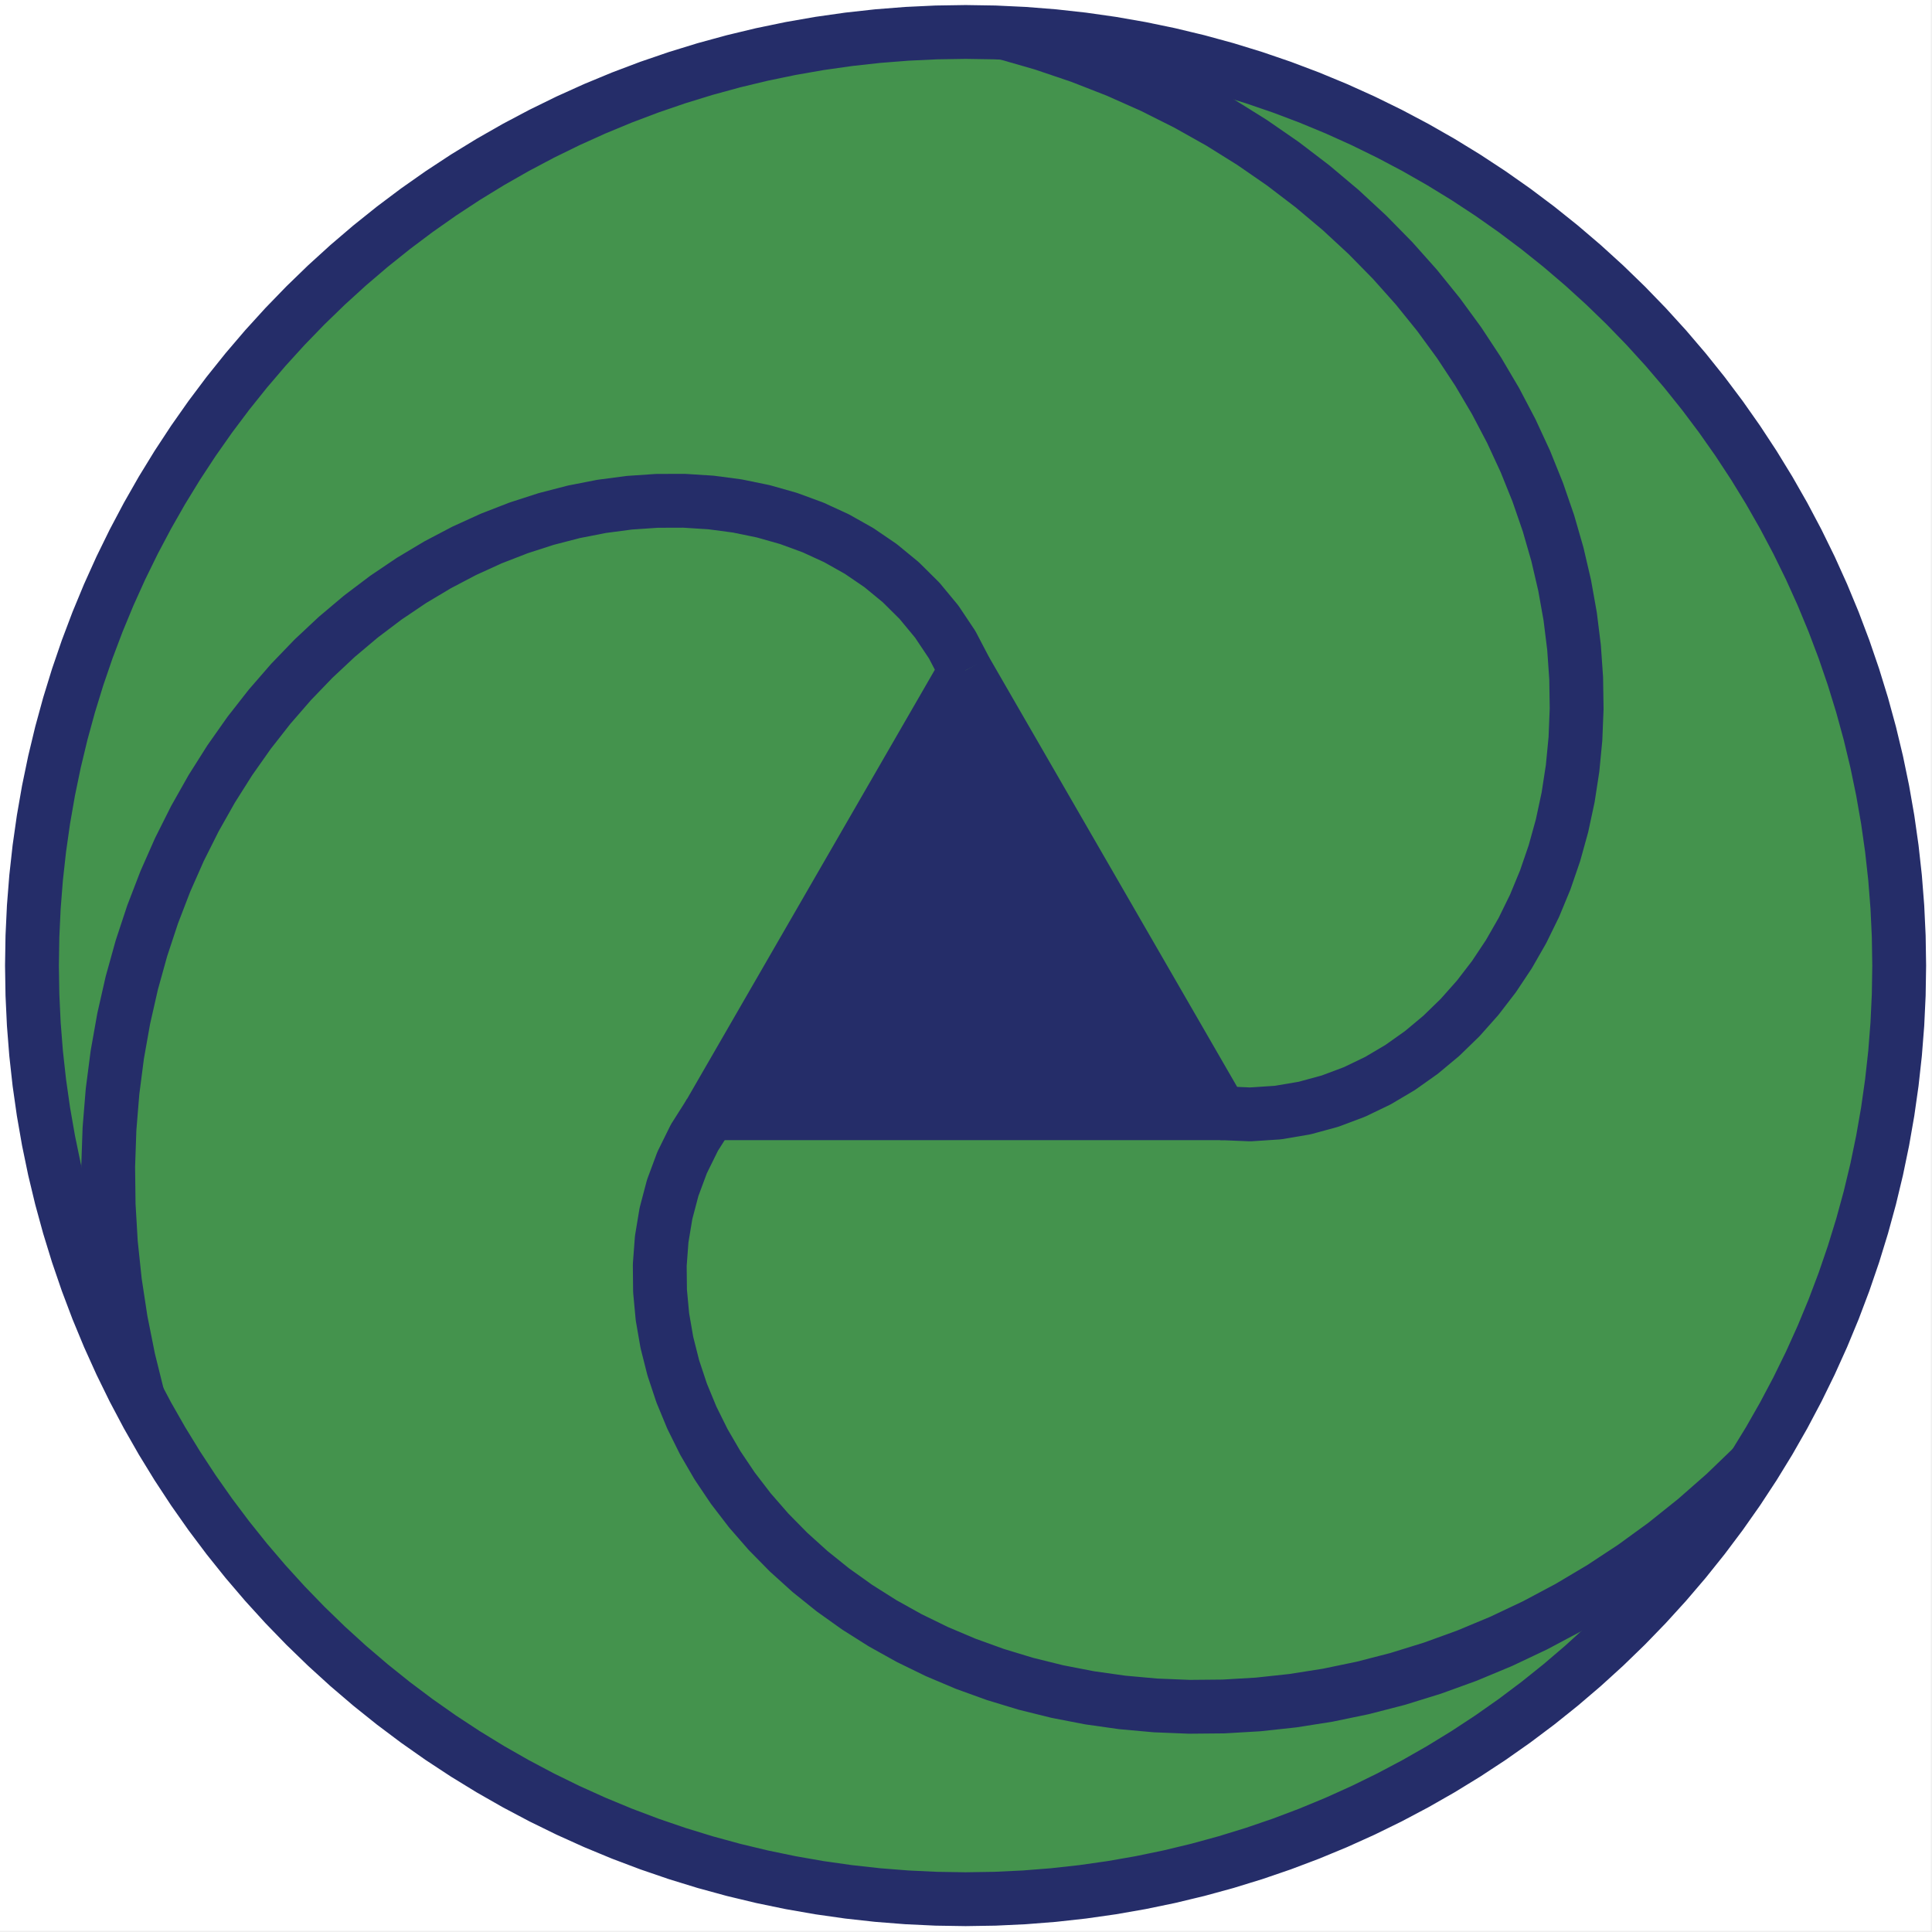
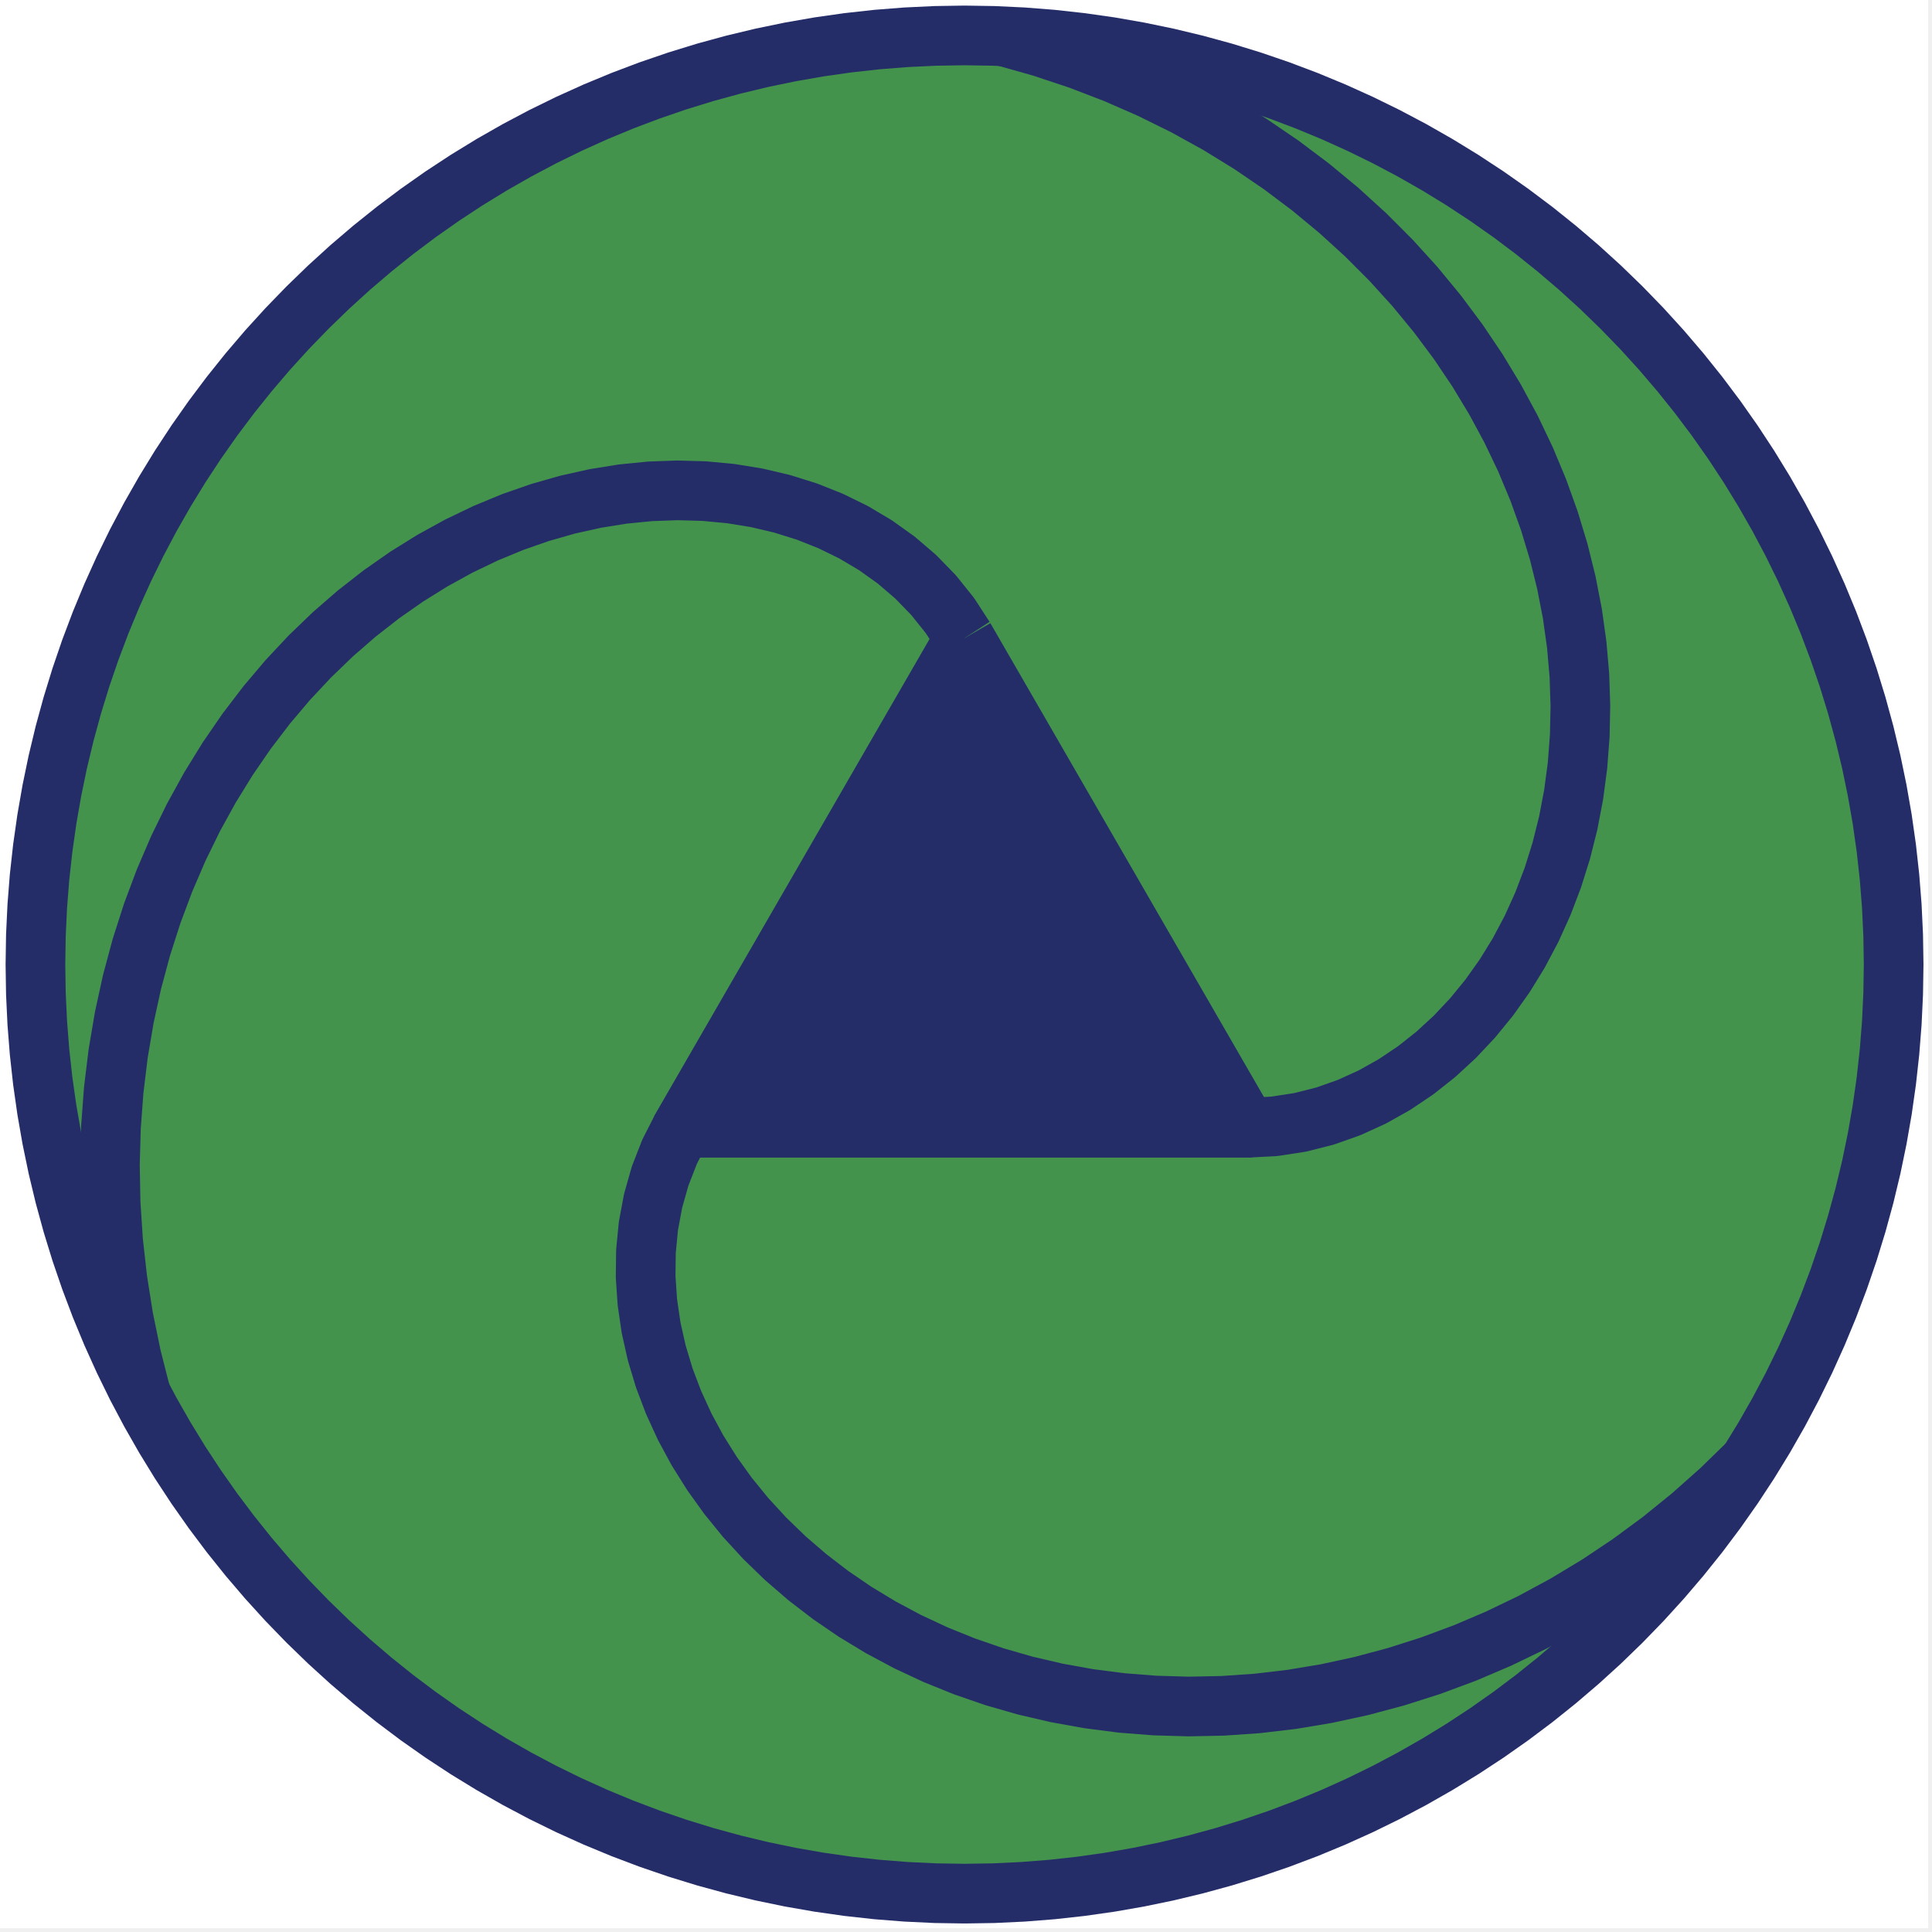
- <svg xmlns="http://www.w3.org/2000/svg" width="202.494mm" height="202.494mm" viewBox="0 0 574 574" version="1.2" baseProfile="tiny">
+ <svg xmlns="http://www.w3.org/2000/svg" width="182.739mm" height="182.739mm" viewBox="0 0 518 518" version="1.2" baseProfile="tiny">
  <defs>
</defs>
  <g fill="none" stroke="black" stroke-width="1" fill-rule="evenodd" stroke-linecap="square" stroke-linejoin="bevel">
-     <g fill="#ffffff" fill-opacity="1" stroke="none" transform="matrix(0.749672,0,0,0.749672,-101.83,-75.5912)" font-family="MS Shell Dlg 2" font-size="8.25" font-weight="400" font-style="normal">
-       <path vector-effect="none" fill-rule="evenodd" d="M134,99 L901,99 L901,866 L134,866 L134,99" />
+     <g fill="#ffffff" fill-opacity="1" stroke="none" transform="matrix(0.75,0,0,0.75,-129.518,-103.268)" font-family="MS Shell Dlg 2" font-size="8.25" font-weight="400" font-style="normal">
+       <path vector-effect="none" fill-rule="evenodd" d="M171,136 L862,136 L862,827 L171,827 L171,136" />
    </g>
-     <g fill="none" stroke="#212121" stroke-opacity="1" stroke-width="0.667" stroke-linecap="butt" stroke-linejoin="round" transform="matrix(0.749672,0,0,0.749672,-101.83,-75.5912)" font-family="MS Shell Dlg 2" font-size="8.25" font-weight="400" font-style="normal">
-       <path vector-effect="none" fill-rule="evenodd" d="M512.746,853.455 L524.254,853.455 L535.757,853.097 L547.243,852.382 L558.701,851.31 L570.121,849.881 L581.49,848.099 L592.799,845.963 L604.035,843.477 L615.189,840.643 L626.249,837.463 L637.206,833.941 L648.047,830.08 L658.763,825.883 L669.343,821.356 L679.777,816.501 L690.055,811.324 L700.168,805.83 L710.104,800.025 L719.856,793.913 L729.412,787.5 L738.764,780.794 L747.904,773.8 L756.821,766.525 L765.508,758.976 L773.955,751.161 L782.156,743.087 L790.102,734.762 L797.784,726.194 L805.197,717.39 L812.332,708.361 L819.183,699.114 L825.744,689.659 L832.006,680.004 L837.966,670.159 L843.617,660.133 L848.953,649.937 L853.969,639.579 L858.661,629.07 L863.023,618.421 L867.053,607.641 L870.745,596.741 L874.096,585.732 L877.104,574.623 L879.764,563.427 L882.075,552.153 L884.034,540.812 L885.64,529.417 L886.89,517.976 L887.784,506.503 L888.321,495.007 L888.5,483.5 L888.321,471.993 L887.784,460.497 L886.89,449.024 L885.64,437.583 L884.034,426.188 L882.075,414.847 L879.764,403.573 L877.104,392.377 L874.096,381.268 L870.745,370.259 L867.053,359.359 L863.023,348.579 L858.661,337.93 L853.969,327.421 L848.953,317.064 L843.617,306.867 L837.966,296.841 L832.006,286.996 L825.744,277.341 L819.183,267.886 L812.332,258.639 L805.197,249.61 L797.784,240.806 L790.102,232.238 L782.156,223.913 L773.955,215.839 L765.508,208.024 L756.821,200.475 L747.904,193.2 L738.764,186.206 L729.412,179.5 L719.856,173.087 L710.104,166.975 L700.168,161.17 L690.055,155.676 L679.777,150.499 L669.343,145.644 L658.763,141.117 L648.047,136.92 L637.206,133.059 L626.249,129.537 L615.189,126.357 L604.035,123.523 L592.799,121.037 L581.49,118.901 L570.121,117.119 L558.701,115.69 L547.243,114.618 L535.757,113.903 L524.254,113.545 L512.746,113.545 L501.243,113.903 L489.757,114.618 L478.299,115.69 L466.879,117.119 L455.51,118.901 L444.201,121.037 L432.965,123.523 L421.811,126.357 L410.751,129.537 L399.794,133.059 L388.953,136.92 L378.237,141.117 L367.657,145.644 L357.223,150.499 L346.944,155.676 L336.832,161.17 L326.896,166.975 L317.144,173.087 L307.588,179.5 L298.236,186.206 L289.096,193.2 L280.179,200.475 L271.492,208.024 L263.045,215.839 L254.844,223.913 L246.898,232.238 L239.216,240.806 L231.803,249.61 L224.668,258.639 L217.817,267.886 L211.256,277.341 L204.994,286.996 L199.034,296.841 L193.383,306.867 L188.047,317.064 L183.031,327.421 L178.339,337.93 L173.977,348.579 L169.947,359.359 L166.255,370.259 L162.904,381.268 L159.896,392.377 L157.236,403.573 L154.925,414.847 L152.966,426.188 L151.36,437.583 L150.11,449.024 L149.216,460.497 L148.679,471.993 L148.5,483.5 L148.679,495.007 L149.216,506.503 L150.11,517.976 L151.36,529.417 L152.966,540.812 L154.925,552.153 L157.236,563.427 L159.896,574.623 L162.904,585.732 L166.255,596.741 L169.947,607.641 L173.977,618.421 L178.339,629.07 L183.031,639.579 L188.047,649.937 L193.383,660.133 L199.034,670.159 L204.994,680.004 L211.256,689.659 L217.817,699.114 L224.668,708.361 L231.803,717.39 L239.216,726.194 L246.898,734.762 L254.844,743.087 L263.045,751.161 L271.492,758.976 L280.179,766.525 L289.096,773.8 L298.236,780.794 L307.588,787.5 L317.144,793.913 L326.896,800.025 L336.832,805.83 L346.944,811.324 L357.223,816.501 L367.657,821.356 L378.237,825.883 L388.953,830.08 L399.794,833.941 L410.751,837.463 L421.811,840.643 L432.965,843.477 L444.201,845.963 L455.51,848.099 L466.879,849.881 L478.299,851.31 L489.757,852.382 L501.243,853.097 L512.746,853.455" />
+     <g fill="#44934d" fill-opacity="1" stroke="none" transform="matrix(7.5e-05,0,0,7.5e-05,-129.518,-103.268)" font-family="MS Shell Dlg 2" font-size="8.25" font-weight="400" font-style="normal">
+       <path vector-effect="none" fill-rule="evenodd" d="M5.02009e+06,8.14281e+06 L5.12335e+06,8.14603e+06 L5.22665e+06,8.14603e+06 L5.32991e+06,8.14281e+06 L5.43302e+06,8.13639e+06 L5.53588e+06,8.12677e+06 L5.63839e+06,8.11394e+06 L5.74045e+06,8.09794e+06 L5.84197e+06,8.07877e+06 L5.94284e+06,8.05646e+06 L6.04296e+06,8.03101e+06 L6.14225e+06,8.00247e+06 L6.2406e+06,7.97085e+06 L6.33792e+06,7.93619e+06 L6.43412e+06,7.89852e+06 L6.52909e+06,7.85787e+06 L6.62276e+06,7.81429e+06 L6.71503e+06,7.76782e+06 L6.8058e+06,7.71851e+06 L6.895e+06,7.66639e+06 L6.98254e+06,7.61152e+06 L7.06832e+06,7.55396e+06 L7.15228e+06,7.49376e+06 L7.23432e+06,7.43097e+06 L7.31437e+06,7.36567e+06 L7.39235e+06,7.29791e+06 L7.46818e+06,7.22775e+06 L7.5418e+06,7.15527e+06 L7.61312e+06,7.08054e+06 L7.68209e+06,7.00362e+06 L7.74863e+06,6.9246e+06 L7.81269e+06,6.84354e+06 L7.87419e+06,6.76053e+06 L7.93307e+06,6.67565e+06 L7.9893e+06,6.58898e+06 L8.04279e+06,6.5006e+06 L8.09352e+06,6.41061e+06 L8.14142e+06,6.31907e+06 L8.18645e+06,6.2261e+06 L8.22857e+06,6.13176e+06 L8.26773e+06,6.03616e+06 L8.3039e+06,5.93939e+06 L8.33704e+06,5.84155e+06 L8.36713e+06,5.74272e+06 L8.39413e+06,5.643e+06 L8.41801e+06,5.54249e+06 L8.43875e+06,5.44128e+06 L8.45634e+06,5.33948e+06 L8.47075e+06,5.23719e+06 L8.48198e+06,5.13449e+06 L8.49e+06,5.03149e+06 L8.49482e+06,4.9283e+06 L8.49643e+06,4.825e+06 L8.49482e+06,4.7217e+06 L8.49e+06,4.61851e+06 L8.48198e+06,4.51551e+06 L8.47075e+06,4.41282e+06 L8.45634e+06,4.31052e+06 L8.43875e+06,4.20872e+06 L8.41801e+06,4.10751e+06 L8.39413e+06,4.007e+06 L8.36713e+06,3.90728e+06 L8.33704e+06,3.80845e+06 L8.3039e+06,3.71061e+06 L8.26773e+06,3.61384e+06 L8.22857e+06,3.51824e+06 L8.18645e+06,3.42391e+06 L8.14142e+06,3.33093e+06 L8.09352e+06,3.23939e+06 L8.04279e+06,3.1494e+06 L7.9893e+06,3.06102e+06 L7.93307e+06,2.97435e+06 L7.87419e+06,2.88947e+06 L7.81269e+06,2.80646e+06 L7.74863e+06,2.7254e+06 L7.68209e+06,2.64638e+06 L7.61312e+06,2.56946e+06 L7.5418e+06,2.49473e+06 L7.46818e+06,2.42225e+06 L7.39235e+06,2.35209e+06 L7.31437e+06,2.28433e+06 L7.23432e+06,2.21903e+06 L7.15228e+06,2.15624e+06 L7.06832e+06,2.09604e+06 L6.98254e+06,2.03848e+06 L6.895e+06,1.98361e+06 L6.8058e+06,1.93149e+06 L6.71503e+06,1.88218e+06 L6.62276e+06,1.83571e+06 L6.52909e+06,1.79213e+06 L6.43412e+06,1.75148e+06 L6.33792e+06,1.71381e+06 L6.2406e+06,1.67915e+06 L6.14225e+06,1.64753e+06 L6.04296e+06,1.61899e+06 L5.94284e+06,1.59354e+06 L5.84197e+06,1.57123e+06 L5.74045e+06,1.55206e+06 L5.63839e+06,1.53606e+06 L5.53588e+06,1.52323e+06 L5.43302e+06,1.51361e+06 L5.32991e+06,1.50719e+06 L5.22665e+06,1.50397e+06 L5.12335e+06,1.50397e+06 L5.02009e+06,1.50719e+06 L4.91698e+06,1.51361e+06 L4.81412e+06,1.52323e+06 L4.71161e+06,1.53606e+06 L4.60955e+06,1.55206e+06 L4.50803e+06,1.57123e+06 L4.40716e+06,1.59354e+06 L4.30704e+06,1.61899e+06 L4.20775e+06,1.64753e+06 L4.1094e+06,1.67915e+06 L4.01208e+06,1.71381e+06 L3.91589e+06,1.75148e+06 L3.82091e+06,1.79213e+06 L3.72724e+06,1.83571e+06 L3.63497e+06,1.88218e+06 L3.5442e+06,1.93149e+06 L3.455e+06,1.98361e+06 L3.36746e+06,2.03848e+06 L3.28168e+06,2.09604e+06 L3.19772e+06,2.15624e+06 L3.11568e+06,2.21903e+06 L3.03563e+06,2.28433e+06 L2.95765e+06,2.35209e+06 L2.88182e+06,2.42225e+06 L2.8082e+06,2.49473e+06 L2.73688e+06,2.56946e+06 L2.66791e+06,2.64638e+06 L2.60137e+06,2.7254e+06 L2.53732e+06,2.80646e+06 L2.47581e+06,2.88947e+06 L2.41693e+06,2.97435e+06 L2.3607e+06,3.06102e+06 L2.30721e+06,3.1494e+06 L2.25648e+06,3.23939e+06 L2.20858e+06,3.33093e+06 L2.16355e+06,3.42391e+06 L2.12143e+06,3.51824e+06 L2.08227e+06,3.61384e+06 L2.0461e+06,3.71061e+06 L2.01296e+06,3.80845e+06 L1.98287e+06,3.90728e+06 L1.95587e+06,4.007e+06 L1.93199e+06,4.10751e+06 L1.91125e+06,4.20872e+06 L1.89366e+06,4.31052e+06 L1.87925e+06,4.41282e+06 L1.86802e+06,4.51551e+06 L1.86e+06,4.61851e+06 L1.85518e+06,4.7217e+06 L1.85357e+06,4.825e+06 L1.85518e+06,4.9283e+06 L1.86e+06,5.03149e+06 L1.86802e+06,5.13449e+06 L1.87925e+06,5.23719e+06 L1.89366e+06,5.33948e+06 L1.91125e+06,5.44128e+06 L1.93199e+06,5.54249e+06 L1.95587e+06,5.643e+06 L1.98287e+06,5.74272e+06 L2.01296e+06,5.84155e+06 L2.0461e+06,5.93939e+06 L2.08227e+06,6.03616e+06 L2.12143e+06,6.13176e+06 L2.16355e+06,6.2261e+06 L2.20858e+06,6.31907e+06 L2.25648e+06,6.41061e+06 L2.30721e+06,6.5006e+06 L2.3607e+06,6.58898e+06 L2.41693e+06,6.67565e+06 L2.47581e+06,6.76053e+06 L2.53732e+06,6.84354e+06 L2.60137e+06,6.9246e+06 L2.66791e+06,7.00362e+06 L2.73688e+06,7.08054e+06 L2.8082e+06,7.15527e+06 L2.88182e+06,7.22775e+06 L2.95765e+06,7.29791e+06 L3.03563e+06,7.36567e+06 L3.11568e+06,7.43097e+06 L3.19772e+06,7.49376e+06 L3.28168e+06,7.55396e+06 L3.36746e+06,7.61152e+06 L3.455e+06,7.66639e+06 L3.5442e+06,7.71851e+06 L3.63497e+06,7.76782e+06 L3.72724e+06,7.81429e+06 L3.82091e+06,7.85787e+06 L3.91589e+06,7.89852e+06 L4.01208e+06,7.93619e+06 L4.1094e+06,7.97085e+06 L4.20775e+06,8.00247e+06 L4.30704e+06,8.03101e+06 L4.40716e+06,8.05646e+06 L4.50803e+06,8.07877e+06 L4.60955e+06,8.09794e+06 L4.71161e+06,8.11394e+06 L4.81412e+06,8.12677e+06 L4.91698e+06,8.13639e+06 L5.02009e+06,8.14281e+06" />
    </g>
-     <g fill="#44934d" fill-opacity="1" stroke="none" transform="matrix(7.49672e-05,0,0,7.49672e-05,-101.83,-75.5912)" font-family="MS Shell Dlg 2" font-size="8.25" font-weight="400" font-style="normal">
-       <path vector-effect="none" fill-rule="evenodd" d="M5.01243e+06,8.53097e+06 L5.12746e+06,8.53455e+06 L5.24254e+06,8.53455e+06 L5.35757e+06,8.53097e+06 L5.47243e+06,8.52382e+06 L5.58701e+06,8.5131e+06 L5.70121e+06,8.49881e+06 L5.8149e+06,8.48099e+06 L5.92799e+06,8.45963e+06 L6.04035e+06,8.43477e+06 L6.15189e+06,8.40643e+06 L6.26249e+06,8.37463e+06 L6.37206e+06,8.33941e+06 L6.48047e+06,8.3008e+06 L6.58763e+06,8.25883e+06 L6.69343e+06,8.21356e+06 L6.79777e+06,8.16501e+06 L6.90056e+06,8.11324e+06 L7.00168e+06,8.0583e+06 L7.10104e+06,8.00025e+06 L7.19856e+06,7.93913e+06 L7.29412e+06,7.875e+06 L7.38764e+06,7.80794e+06 L7.47904e+06,7.738e+06 L7.56821e+06,7.66525e+06 L7.65508e+06,7.58976e+06 L7.73955e+06,7.51161e+06 L7.82156e+06,7.43087e+06 L7.90102e+06,7.34762e+06 L7.97785e+06,7.26194e+06 L8.05197e+06,7.1739e+06 L8.12332e+06,7.08361e+06 L8.19183e+06,6.99114e+06 L8.25744e+06,6.89659e+06 L8.32006e+06,6.80004e+06 L8.37966e+06,6.70159e+06 L8.43617e+06,6.60133e+06 L8.48953e+06,6.49937e+06 L8.53969e+06,6.39579e+06 L8.58661e+06,6.2907e+06 L8.63023e+06,6.18421e+06 L8.67053e+06,6.07641e+06 L8.70745e+06,5.96741e+06 L8.74096e+06,5.85732e+06 L8.77104e+06,5.74623e+06 L8.79764e+06,5.63427e+06 L8.82075e+06,5.52153e+06 L8.84034e+06,5.40812e+06 L8.8564e+06,5.29417e+06 L8.8689e+06,5.17976e+06 L8.87784e+06,5.06503e+06 L8.88321e+06,4.95007e+06 L8.885e+06,4.835e+06 L8.88321e+06,4.71993e+06 L8.87784e+06,4.60497e+06 L8.8689e+06,4.49024e+06 L8.8564e+06,4.37583e+06 L8.84034e+06,4.26188e+06 L8.82075e+06,4.14847e+06 L8.79764e+06,4.03573e+06 L8.77104e+06,3.92377e+06 L8.74096e+06,3.81268e+06 L8.70745e+06,3.70259e+06 L8.67053e+06,3.59359e+06 L8.63023e+06,3.48579e+06 L8.58661e+06,3.3793e+06 L8.53969e+06,3.27421e+06 L8.48953e+06,3.17064e+06 L8.43617e+06,3.06867e+06 L8.37966e+06,2.96841e+06 L8.32006e+06,2.86996e+06 L8.25744e+06,2.77341e+06 L8.19183e+06,2.67886e+06 L8.12332e+06,2.58639e+06 L8.05197e+06,2.4961e+06 L7.97785e+06,2.40806e+06 L7.90102e+06,2.32238e+06 L7.82156e+06,2.23913e+06 L7.73955e+06,2.15839e+06 L7.65508e+06,2.08024e+06 L7.56821e+06,2.00475e+06 L7.47904e+06,1.932e+06 L7.38764e+06,1.86206e+06 L7.29412e+06,1.795e+06 L7.19856e+06,1.73087e+06 L7.10104e+06,1.66975e+06 L7.00168e+06,1.6117e+06 L6.90056e+06,1.55676e+06 L6.79777e+06,1.50499e+06 L6.69343e+06,1.45644e+06 L6.58763e+06,1.41117e+06 L6.48047e+06,1.3692e+06 L6.37206e+06,1.33059e+06 L6.26249e+06,1.29537e+06 L6.15189e+06,1.26357e+06 L6.04035e+06,1.23523e+06 L5.92799e+06,1.21037e+06 L5.8149e+06,1.18901e+06 L5.70121e+06,1.17119e+06 L5.58701e+06,1.1569e+06 L5.47243e+06,1.14618e+06 L5.35757e+06,1.13903e+06 L5.24254e+06,1.13545e+06 L5.12746e+06,1.13545e+06 L5.01243e+06,1.13903e+06 L4.89757e+06,1.14618e+06 L4.78299e+06,1.1569e+06 L4.66879e+06,1.17119e+06 L4.5551e+06,1.18901e+06 L4.44201e+06,1.21037e+06 L4.32965e+06,1.23523e+06 L4.21811e+06,1.26357e+06 L4.10751e+06,1.29537e+06 L3.99794e+06,1.33059e+06 L3.88953e+06,1.3692e+06 L3.78237e+06,1.41117e+06 L3.67657e+06,1.45644e+06 L3.57223e+06,1.50499e+06 L3.46945e+06,1.55676e+06 L3.36832e+06,1.6117e+06 L3.26896e+06,1.66975e+06 L3.17144e+06,1.73087e+06 L3.07588e+06,1.795e+06 L2.98236e+06,1.86206e+06 L2.89096e+06,1.932e+06 L2.80179e+06,2.00475e+06 L2.71492e+06,2.08024e+06 L2.63045e+06,2.15839e+06 L2.54844e+06,2.23913e+06 L2.46898e+06,2.32238e+06 L2.39216e+06,2.40806e+06 L2.31803e+06,2.4961e+06 L2.24668e+06,2.58639e+06 L2.17817e+06,2.67886e+06 L2.11256e+06,2.77341e+06 L2.04994e+06,2.86996e+06 L1.99034e+06,2.96841e+06 L1.93383e+06,3.06867e+06 L1.88047e+06,3.17064e+06 L1.83031e+06,3.27421e+06 L1.78339e+06,3.3793e+06 L1.73977e+06,3.48579e+06 L1.69947e+06,3.59359e+06 L1.66255e+06,3.70259e+06 L1.62904e+06,3.81268e+06 L1.59896e+06,3.92377e+06 L1.57236e+06,4.03573e+06 L1.54925e+06,4.14847e+06 L1.52966e+06,4.26188e+06 L1.5136e+06,4.37583e+06 L1.5011e+06,4.49024e+06 L1.49216e+06,4.60497e+06 L1.48679e+06,4.71993e+06 L1.485e+06,4.835e+06 L1.48679e+06,4.95007e+06 L1.49216e+06,5.06503e+06 L1.5011e+06,5.17976e+06 L1.5136e+06,5.29417e+06 L1.52966e+06,5.40812e+06 L1.54925e+06,5.52153e+06 L1.57236e+06,5.63427e+06 L1.59896e+06,5.74623e+06 L1.62904e+06,5.85732e+06 L1.66255e+06,5.96741e+06 L1.69947e+06,6.07641e+06 L1.73977e+06,6.18421e+06 L1.78339e+06,6.2907e+06 L1.83031e+06,6.39579e+06 L1.88047e+06,6.49937e+06 L1.93383e+06,6.60133e+06 L1.99034e+06,6.70159e+06 L2.04994e+06,6.80004e+06 L2.11256e+06,6.89659e+06 L2.17817e+06,6.99114e+06 L2.24668e+06,7.08361e+06 L2.31803e+06,7.1739e+06 L2.39216e+06,7.26194e+06 L2.46898e+06,7.34762e+06 L2.54844e+06,7.43087e+06 L2.63045e+06,7.51161e+06 L2.71492e+06,7.58976e+06 L2.80179e+06,7.66525e+06 L2.89096e+06,7.738e+06 L2.98236e+06,7.80794e+06 L3.07588e+06,7.875e+06 L3.17144e+06,7.93913e+06 L3.26896e+06,8.00025e+06 L3.36832e+06,8.0583e+06 L3.46945e+06,8.11324e+06 L3.57223e+06,8.16501e+06 L3.67657e+06,8.21356e+06 L3.78237e+06,8.25883e+06 L3.88953e+06,8.3008e+06 L3.99794e+06,8.33941e+06 L4.10751e+06,8.37463e+06 L4.21811e+06,8.40643e+06 L4.32965e+06,8.43477e+06 L4.44201e+06,8.45963e+06 L4.5551e+06,8.48099e+06 L4.66879e+06,8.49881e+06 L4.78299e+06,8.5131e+06 L4.89757e+06,8.52382e+06 L5.01243e+06,8.53097e+06" />
+     <g fill="none" stroke="#212121" stroke-opacity="1" stroke-width="0.667" stroke-linecap="butt" stroke-linejoin="round" transform="matrix(0.75,0,0,0.75,-129.518,-103.268)" font-family="MS Shell Dlg 2" font-size="8.25" font-weight="400" font-style="normal">
+       <path vector-effect="none" fill-rule="evenodd" d="M512.335,814.603 L502.009,814.281 L491.698,813.639 L481.412,812.677 L471.161,811.394 L460.955,809.794 L450.803,807.877 L440.716,805.646 L430.704,803.101 L420.775,800.247 L410.94,797.085 L401.208,793.619 L391.589,789.852 L382.091,785.787 L372.724,781.429 L363.497,776.782 L354.42,771.851 L345.5,766.639 L336.746,761.152 L328.168,755.396 L319.772,749.376 L311.568,743.097 L303.563,736.567 L295.765,729.791 L288.182,722.775 L280.82,715.527 L273.688,708.054 L266.791,700.362 L260.137,692.46 L253.732,684.354 L247.581,676.053 L241.693,667.565 L236.07,658.898 L230.721,650.06 L225.648,641.061 L220.858,631.907 L216.355,622.609 L212.143,613.176 L208.227,603.616 L204.61,593.939 L201.296,584.155 L198.287,574.272 L195.587,564.3 L193.199,554.249 L191.125,544.128 L189.366,533.948 L187.925,523.719 L186.802,513.449 L186,503.149 L185.518,492.83 L185.357,482.5 L185.518,472.17 L186,461.851 L186.802,451.551 L187.925,441.281 L189.366,431.052 L191.125,420.872 L193.199,410.751 L195.587,400.7 L198.287,390.728 L201.296,380.845 L204.61,371.061 L208.227,361.384 L212.143,351.824 L216.355,342.391 L220.858,333.093 L225.648,323.939 L230.721,314.94 L236.07,306.102 L241.693,297.435 L247.581,288.947 L253.732,280.646 L260.137,272.54 L266.791,264.638 L273.688,256.946 L280.82,249.473 L288.182,242.225 L295.765,235.209 L303.563,228.433 L311.568,221.903 L319.772,215.624 L328.168,209.604 L336.746,203.848 L345.5,198.361 L354.42,193.149 L363.497,188.218 L372.724,183.571 L382.091,179.213 L391.589,175.148 L401.208,171.381 L410.94,167.915 L420.775,164.753 L430.704,161.899 L440.716,159.354 L450.803,157.123 L460.955,155.206 L471.161,153.606 L481.412,152.323 L491.698,151.361 L502.009,150.719 L512.335,150.397 L522.665,150.397 L532.991,150.719 L543.302,151.361 L553.588,152.323 L563.839,153.606 L574.045,155.206 L584.197,157.123 L594.284,159.354 L604.296,161.899 L614.225,164.753 L624.06,167.915 L633.792,171.381 L643.411,175.148 L652.909,179.213 L662.276,183.571 L671.503,188.218 L680.58,193.149 L689.5,198.361 L698.254,203.848 L706.832,209.604 L715.228,215.624 L723.432,221.903 L731.437,228.433 L739.235,235.209 L746.818,242.225 L754.18,249.473 L761.312,256.946 L768.209,264.638 L774.863,272.54 L781.268,280.646 L787.419,288.947 L793.307,297.435 L798.93,306.102 L804.279,314.94 L809.352,323.939 L814.142,333.093 L818.645,342.391 L822.857,351.824 L826.773,361.384 L830.39,371.061 L833.704,380.845 L836.713,390.728 L839.413,400.7 L841.801,410.751 L843.875,420.872 L845.634,431.052 L847.075,441.281 L848.198,451.551 L849,461.851 L849.482,472.17 L849.643,482.5 L849.482,492.83 L849,503.149 L848.198,513.449 L847.075,523.719 L845.634,533.948 L843.875,544.128 L841.801,554.249 L839.413,564.3 L836.713,574.272 L833.704,584.155 L830.39,593.939 L826.773,603.616 L822.857,613.176 L818.645,622.609 L814.142,631.907 L809.352,641.061 L804.279,650.06 L798.93,658.898 L793.307,667.565 L787.419,676.053 L781.268,684.354 L774.863,692.46 L768.209,700.362 L761.312,708.054 L754.18,715.527 L746.818,722.775 L739.235,729.791 L731.437,736.567 L723.432,743.097 L715.228,749.376 L706.832,755.396 L698.254,761.152 L689.5,766.639 L680.58,771.851 L671.503,776.782 L662.276,781.429 L652.909,785.787 L643.411,789.852 L633.792,793.619 L624.06,797.085 L614.225,800.247 L604.296,803.101 L594.284,805.646 L584.197,807.877 L574.045,809.794 L563.839,811.394 L553.588,812.677 L543.302,813.639 L532.991,814.281 L522.665,814.603 L512.335,814.603" />
    </g>
-     <g fill="none" stroke="#212121" stroke-opacity="1" stroke-width="0.667" stroke-linecap="butt" stroke-linejoin="round" transform="matrix(0.749672,0,0,0.749672,-101.83,-75.5912)" font-family="MS Shell Dlg 2" font-size="8.25" font-weight="400" font-style="normal">
-       <path vector-effect="none" fill-rule="evenodd" d="M512.746,853.455 L501.243,853.097 L489.757,852.382 L478.299,851.31 L466.879,849.881 L455.51,848.099 L444.201,845.963 L432.965,843.477 L421.811,840.643 L410.751,837.463 L399.794,833.941 L388.953,830.08 L378.237,825.883 L367.657,821.356 L357.223,816.501 L346.944,811.324 L336.832,805.83 L326.896,800.025 L317.144,793.913 L307.588,787.5 L298.236,780.794 L289.096,773.8 L280.179,766.525 L271.492,758.976 L263.045,751.161 L254.844,743.087 L246.898,734.762 L239.216,726.194 L231.803,717.39 L224.668,708.361 L217.817,699.114 L211.256,689.659 L204.994,680.004 L199.034,670.159 L193.383,660.133 L188.047,649.937 L183.031,639.579 L178.339,629.07 L173.977,618.421 L169.947,607.641 L166.255,596.741 L162.904,585.732 L159.896,574.623 L157.236,563.427 L154.925,552.153 L152.966,540.812 L151.36,529.417 L150.11,517.976 L149.216,506.503 L148.679,495.007 L148.5,483.5 L148.679,471.993 L149.216,460.497 L150.11,449.024 L151.36,437.583 L152.966,426.188 L154.925,414.847 L157.236,403.573 L159.896,392.377 L162.904,381.268 L166.255,370.259 L169.947,359.359 L173.977,348.579 L178.339,337.93 L183.031,327.421 L188.047,317.064 L193.383,306.867 L199.034,296.841 L204.994,286.996 L211.256,277.341 L217.817,267.886 L224.668,258.639 L231.803,249.61 L239.216,240.806 L246.898,232.238 L254.844,223.913 L263.045,215.839 L271.492,208.024 L280.179,200.475 L289.096,193.2 L298.236,186.206 L307.588,179.5 L317.144,173.087 L326.896,166.975 L336.832,161.17 L346.944,155.676 L357.223,150.499 L367.657,145.644 L378.237,141.117 L388.953,136.92 L399.794,133.059 L410.751,129.537 L421.811,126.357 L432.965,123.523 L444.201,121.037 L455.51,118.901 L466.879,117.119 L478.299,115.69 L489.757,114.618 L501.243,113.903 L512.746,113.545 L524.254,113.545 L535.757,113.903 L547.243,114.618 L558.701,115.69 L570.121,117.119 L581.49,118.901 L592.799,121.037 L604.035,123.523 L615.189,126.357 L626.249,129.537 L637.206,133.059 L648.047,136.92 L658.763,141.117 L669.343,145.644 L679.777,150.499 L690.055,155.676 L700.168,161.17 L710.104,166.975 L719.856,173.087 L729.412,179.5 L738.764,186.206 L747.904,193.2 L756.821,200.475 L765.508,208.024 L773.955,215.839 L782.156,223.913 L790.102,232.238 L797.784,240.806 L805.197,249.61 L812.332,258.639 L819.183,267.886 L825.744,277.341 L832.006,286.996 L837.966,296.841 L843.617,306.867 L848.953,317.064 L853.969,327.421 L858.661,337.93 L863.023,348.579 L867.053,359.359 L870.745,370.259 L874.096,381.268 L877.104,392.377 L879.764,403.573 L882.075,414.847 L884.034,426.188 L885.64,437.583 L886.89,449.024 L887.784,460.497 L888.321,471.993 L888.5,483.5 L888.321,495.007 L887.784,506.503 L886.89,517.976 L885.64,529.417 L884.034,540.812 L882.075,552.153 L879.764,563.427 L877.104,574.623 L874.096,585.732 L870.745,596.741 L867.053,607.641 L863.023,618.421 L858.661,629.07 L853.969,639.579 L848.953,649.937 L843.617,660.133 L837.966,670.159 L832.006,680.004 L825.744,689.659 L819.183,699.114 L812.332,708.361 L805.197,717.39 L797.784,726.194 L790.102,734.762 L782.156,743.087 L773.955,751.161 L765.508,758.976 L756.821,766.525 L747.904,773.8 L738.764,780.794 L729.412,787.5 L719.856,793.913 L710.104,800.025 L700.168,805.83 L690.055,811.324 L679.777,816.501 L669.343,821.356 L658.763,825.883 L648.047,830.08 L637.206,833.941 L626.249,837.463 L615.189,840.643 L604.035,843.477 L592.799,845.963 L581.49,848.099 L570.121,849.881 L558.701,851.31 L547.243,852.382 L535.757,853.097 L524.254,853.455 L512.746,853.455" />
+     <g fill="none" stroke="#252d69" stroke-opacity="1" stroke-width="21.333" stroke-linecap="butt" stroke-linejoin="round" transform="matrix(0.75,0,0,0.75,-129.518,-103.268)" font-family="MS Shell Dlg 2" font-size="8.25" font-weight="400" font-style="normal">
+       <polyline fill="none" vector-effect="none" points="849.643,482.5 849.479,472.067 848.987,461.645 848.169,451.243 847.024,440.871 845.554,430.541 843.76,420.263 841.644,410.045 839.208,399.899 836.455,389.835 833.387,379.862 830.007,369.991 826.319,360.23 822.326,350.59 818.032,341.08 813.441,331.71 808.559,322.489 803.389,313.426 797.938,304.529 792.209,295.808 786.209,287.271 779.944,278.927 773.42,270.784 766.644,262.85 759.622,255.133 752.36,247.64 744.867,240.378 737.15,233.356 729.216,226.58 721.073,220.056 712.729,213.791 704.192,207.791 695.471,202.063 686.574,196.611 677.511,191.441 668.29,186.559 658.92,181.968 649.41,177.674 639.77,173.681 630.009,169.993 620.138,166.613 610.165,163.545 600.101,160.792 589.955,158.356 579.737,156.24 569.459,154.446 559.129,152.976 548.757,151.831 538.355,151.013 527.933,150.521 517.5,150.357 507.067,150.521 496.645,151.013 486.243,151.831 475.871,152.976 465.541,154.446 455.263,156.24 445.045,158.356 434.899,160.792 424.835,163.545 414.862,166.613 404.991,169.993 395.23,173.681 385.59,177.674 376.08,181.968 366.71,186.559 357.489,191.441 348.426,196.611 339.529,202.063 330.808,207.791 322.271,213.791 313.927,220.056 305.784,226.58 297.85,233.356 290.133,240.378 282.64,247.64 275.378,255.133 268.356,262.85 261.58,270.784 255.056,278.927 248.791,287.271 242.791,295.808 237.063,304.529 231.611,313.426 226.441,322.489 221.559,331.71 216.968,341.08 212.674,350.59 208.681,360.23 204.993,369.991 201.613,379.862 198.545,389.835 195.792,399.899 193.356,410.045 191.24,420.263 189.446,430.541 187.976,440.871 186.831,451.243 186.013,461.645 185.521,472.067 185.357,482.5 185.521,492.933 186.013,503.355 186.831,513.757 187.976,524.129 189.446,534.459 191.24,544.737 193.356,554.955 195.792,565.101 198.545,575.165 201.613,585.138 204.993,595.009 208.681,604.77 212.674,614.41 216.968,623.92 221.559,633.29 226.441,642.511 231.611,651.574 237.063,660.471 242.791,669.192 248.791,677.729 255.056,686.073 261.58,694.216 268.356,702.15 275.378,709.867 282.64,717.36 290.133,724.622 297.85,731.644 305.784,738.42 313.927,744.944 322.271,751.209 330.808,757.209 339.529,762.938 348.426,768.389 357.489,773.559 366.71,778.441 376.08,783.032 385.59,787.326 395.23,791.319 404.991,795.007 414.862,798.387 424.835,801.455 434.899,804.208 445.045,806.644 455.263,808.76 465.541,810.554 475.871,812.024 486.243,813.169 496.645,813.987 507.067,814.479 517.5,814.643 527.933,814.479 538.355,813.987 548.757,813.169 559.129,812.024 569.459,810.554 579.737,808.76 589.955,806.644 600.101,804.208 610.165,801.455 620.138,798.387 630.009,795.007 639.77,791.319 649.41,787.326 658.92,783.032 668.29,778.441 677.511,773.559 686.574,768.389 695.471,762.938 704.192,757.209 712.729,751.209 721.073,744.944 729.216,738.42 737.15,731.644 744.867,724.622 752.36,717.36 759.622,709.867 766.644,702.15 773.42,694.216 779.944,686.073 786.209,677.729 792.209,669.192 797.938,660.471 803.389,651.574 808.559,642.511 813.441,633.29 818.032,623.92 822.326,614.41 826.319,604.77 830.007,595.009 833.387,585.138 836.455,575.165 839.208,565.101 841.644,554.955 843.76,544.737 845.554,534.459 847.024,524.129 848.169,513.757 848.987,503.355 849.479,492.933 849.643,482.5 849.479,472.067 " />
+       <polyline fill="none" vector-effect="none" points="517.5,365.797 512.271,357.737 506.409,350.426 499.98,343.817 493.039,337.879 485.637,332.595 477.818,327.95 469.627,323.938 461.104,320.553 452.288,317.794 443.217,315.658 433.928,314.145 424.457,313.255 414.838,312.986 405.108,313.337 395.301,314.307 385.45,315.894 375.588,318.094 365.75,320.903 355.967,324.315 346.272,328.326 336.697,332.926 327.272,338.109 318.028,343.863 308.996,350.18 300.205,357.045 291.684,364.446 283.461,372.37 275.563,380.799 268.018,389.718 260.85,399.109 254.085,408.953 247.746,419.23 241.858,429.918 236.44,440.997 231.516,452.442 227.103,464.23 223.222,476.336 219.889,488.734 217.122,501.398 214.934,514.301 213.339,527.415 212.35,540.71 211.979,554.159 212.234,567.732 213.125,581.398 214.657,595.126 216.837,608.887 219.668,622.649 223.154,636.38 " />
+       <polyline fill="none" vector-effect="none" points="416.432,540.852 412.067,549.41 408.666,558.142 406.157,567.014 404.485,575.994 403.61,585.047 403.497,594.14 404.117,603.24 405.448,612.314 407.466,621.328 410.152,630.252 413.487,639.053 417.451,647.701 422.027,656.165 427.196,664.415 432.94,672.424 439.24,680.162 446.076,687.602 453.428,694.718 461.275,701.484 469.595,707.875 478.367,713.867 487.568,719.438 497.173,724.566 507.159,729.23 517.5,733.41 528.17,737.089 539.144,740.249 550.393,742.874 561.89,744.949 573.607,746.461 585.514,747.398 597.583,747.749 609.784,747.504 622.087,746.656 634.461,745.199 646.876,743.126 659.301,740.434 671.704,737.121 684.056,733.186 696.324,728.63 708.478,723.454 720.486,717.662 732.319,711.259 743.946,704.252 755.335,696.648 766.459,688.457 777.286,679.688 787.788,670.355 797.938,660.471 " />
+       <polyline fill="none" vector-effect="none" points="618.568,540.852 628.162,540.353 637.425,538.932 646.363,536.669 654.975,533.627 663.254,529.858 671.185,525.41 678.755,520.322 685.948,514.633 692.746,508.378 699.131,501.59 705.086,494.302 710.592,486.545 715.635,478.35 720.195,469.747 724.259,460.769 727.81,451.444 730.836,441.804 733.322,431.879 735.258,421.701 736.633,411.299 737.436,400.706 737.661,389.953 737.299,379.071 736.345,368.091 734.795,357.045 732.645,345.965 729.895,334.882 726.544,323.827 722.592,312.833 718.043,301.93 712.901,291.149 707.17,280.522 700.858,270.077 693.973,259.847 686.523,249.859 678.521,240.144 669.977,230.73 660.906,221.645 651.323,212.916 641.243,204.569 630.683,196.632 619.663,189.128 608.202,182.081 596.32,175.516 584.04,169.454 571.384,163.917 558.377,158.925 545.043,154.496 531.409,150.648 " />
    </g>
-     <g fill="none" stroke="#252d69" stroke-opacity="1" stroke-width="21.333" stroke-linecap="butt" stroke-linejoin="round" transform="matrix(0.749672,0,0,0.749672,-101.83,-75.5912)" font-family="MS Shell Dlg 2" font-size="8.25" font-weight="400" font-style="normal">
-       <polyline fill="none" vector-effect="none" points="888.5,483.5 888.317,471.878 887.77,460.268 886.858,448.68 885.582,437.127 883.945,425.619 881.946,414.169 879.589,402.787 876.876,391.485 873.809,380.273 870.391,369.164 866.626,358.167 862.517,347.294 858.069,336.555 853.286,325.962 848.172,315.524 842.733,305.251 836.975,295.155 830.901,285.244 824.52,275.529 817.836,266.019 810.857,256.724 803.59,247.653 796.041,238.815 788.218,230.218 780.13,221.87 771.782,213.782 763.185,205.959 754.347,198.41 745.276,191.143 735.981,184.164 726.471,177.48 716.756,171.099 706.845,165.025 696.749,159.267 686.477,153.828 676.038,148.714 665.445,143.931 654.706,139.483 643.833,135.374 632.836,131.609 621.727,128.191 610.515,125.124 599.213,122.411 587.831,120.054 576.381,118.055 564.873,116.418 553.32,115.142 541.732,114.23 530.122,113.683 518.5,113.5 506.878,113.683 495.268,114.23 483.68,115.142 472.127,116.418 460.619,118.055 449.169,120.054 437.787,122.411 426.485,125.124 415.273,128.191 404.164,131.609 393.167,135.374 382.294,139.483 371.555,143.931 360.962,148.714 350.524,153.828 340.251,159.267 330.155,165.025 320.244,171.099 310.529,177.48 301.019,184.164 291.724,191.143 282.653,198.41 273.815,205.959 265.218,213.782 256.87,221.87 248.782,230.218 240.959,238.815 233.41,247.653 226.143,256.724 219.164,266.019 212.48,275.529 206.099,285.244 200.025,295.155 194.267,305.251 188.828,315.524 183.714,325.962 178.931,336.555 174.483,347.294 170.374,358.167 166.609,369.164 163.191,380.273 160.124,391.485 157.411,402.787 155.054,414.169 153.055,425.619 151.418,437.127 150.142,448.68 149.23,460.268 148.683,471.878 148.5,483.5 148.683,495.122 149.23,506.732 150.142,518.32 151.418,529.873 153.055,541.381 155.054,552.831 157.411,564.213 160.124,575.515 163.191,586.727 166.609,597.836 170.374,608.833 174.483,619.706 178.931,630.445 183.714,641.038 188.828,651.477 194.267,661.749 200.025,671.845 206.099,681.756 212.48,691.471 219.164,700.981 226.143,710.276 233.41,719.347 240.959,728.185 248.782,736.782 256.87,745.13 265.218,753.218 273.815,761.041 282.653,768.59 291.724,775.857 301.019,782.836 310.529,789.52 320.244,795.901 330.155,801.975 340.251,807.733 350.524,813.172 360.962,818.286 371.555,823.069 382.294,827.517 393.167,831.626 404.164,835.391 415.273,838.809 426.485,841.876 437.787,844.589 449.169,846.946 460.619,848.945 472.127,850.582 483.68,851.858 495.268,852.77 506.878,853.317 518.5,853.5 530.122,853.317 541.732,852.77 553.32,851.858 564.873,850.582 576.381,848.945 587.831,846.946 599.213,844.589 610.515,841.876 621.727,838.809 632.836,835.391 643.833,831.626 654.706,827.517 665.445,823.069 676.038,818.286 686.477,813.172 696.749,807.733 706.845,801.975 716.756,795.901 726.471,789.52 735.981,782.836 745.276,775.857 754.347,768.59 763.185,761.041 771.782,753.218 780.13,745.13 788.218,736.782 796.041,728.185 803.59,719.347 810.857,710.276 817.836,700.981 824.52,691.471 830.901,681.756 836.975,671.845 842.733,661.749 848.172,651.477 853.286,641.038 858.069,630.445 862.517,619.706 866.626,608.833 870.391,597.836 873.809,586.727 876.876,575.515 879.589,564.213 881.946,552.831 883.945,541.381 885.582,529.873 886.858,518.32 887.77,506.732 888.317,495.122 888.5,483.5 888.317,471.878 " />
-       <polyline fill="none" vector-effect="none" points="518.5,366.496 513.169,356.315 507.051,347.163 500.237,338.932 492.8,331.554 484.806,324.984 476.313,319.192 467.372,314.156 458.033,309.863 448.343,306.304 438.346,303.471 428.085,301.361 417.603,299.969 406.94,299.292 396.136,299.327 385.23,300.07 374.263,301.518 363.271,303.666 352.293,306.508 341.367,310.038 330.527,314.249 319.812,319.131 309.255,324.675 298.893,330.869 288.759,337.702 278.887,345.16 269.31,353.227 260.059,361.887 251.167,371.123 242.662,380.917 234.574,391.247 226.932,402.093 219.762,413.432 213.092,425.24 206.946,437.494 201.347,450.166 196.319,463.23 191.882,476.658 188.057,490.422 184.862,504.491 182.314,518.835 180.429,533.422 179.222,548.221 178.704,563.198 178.888,578.321 179.782,593.556 181.396,608.868 183.734,624.223 186.803,639.585 190.605,654.92 " />
-       <polyline fill="none" vector-effect="none" points="417.171,542.002 411.02,551.709 406.153,561.583 402.432,571.6 399.761,581.729 398.068,591.937 397.299,602.189 397.408,612.45 398.36,622.684 400.122,632.856 402.668,642.93 405.97,652.871 410.006,662.645 414.751,672.218 420.183,681.557 426.28,690.63 433.018,699.404 440.373,707.849 448.324,715.935 456.844,723.633 465.91,730.915 475.496,737.754 485.576,744.124 496.121,750 507.106,755.36 518.5,760.181 530.275,764.441 542.4,768.123 554.846,771.206 567.579,773.675 580.569,775.514 593.783,776.709 607.188,777.248 620.75,777.121 634.435,776.317 648.208,774.83 662.036,772.652 675.884,769.78 689.716,766.211 703.498,761.944 717.194,756.978 730.769,751.317 744.189,744.963 757.419,737.923 770.424,730.202 783.17,721.81 795.624,712.757 807.752,703.054 819.522,692.716 830.901,681.756 " />
-       <polyline fill="none" vector-effect="none" points="619.829,542.002 631.311,542.476 642.296,541.754 652.831,539.968 662.939,537.216 672.625,533.578 681.889,529.119 690.72,523.894 699.107,517.953 707.035,511.34 714.486,504.099 721.444,496.268 727.891,487.886 733.809,478.99 739.181,469.616 743.99,459.8 748.22,449.578 751.855,438.985 754.883,428.057 757.289,416.829 759.062,405.337 760.192,393.616 760.669,381.702 760.485,369.63 759.635,357.438 758.113,345.16 755.915,332.832 753.04,320.49 749.488,308.171 745.259,295.909 740.357,283.739 734.785,271.698 728.55,259.82 721.658,248.139 714.12,236.689 705.945,225.505 697.145,214.618 687.734,204.061 677.727,193.867 667.141,184.065 655.992,174.687 644.302,165.761 632.089,157.316 619.377,149.379 606.188,141.976 592.548,135.134 578.48,128.875 564.014,123.223 549.175,118.199 533.994,113.825 " />
+     <g fill="#252d69" fill-opacity="1" stroke="none" transform="matrix(7.5e-05,0,0,7.5e-05,-129.518,-103.268)" font-family="MS Shell Dlg 2" font-size="8.25" font-weight="400" font-style="normal">
+       <path vector-effect="none" fill-rule="evenodd" d="M6.18568e+06,5.40852e+06 L5.175e+06,3.65797e+06 L4.16432e+06,5.40852e+06 L6.18568e+06,5.40852e+06" />
    </g>
-     <g fill="#252d69" fill-opacity="1" stroke="none" transform="matrix(7.49672e-05,0,0,7.49672e-05,-101.83,-75.5912)" font-family="MS Shell Dlg 2" font-size="8.25" font-weight="400" font-style="normal">
-       <path vector-effect="none" fill-rule="evenodd" d="M6.19829e+06,5.42002e+06 L5.185e+06,3.66496e+06 L4.17171e+06,5.42002e+06 L6.19829e+06,5.42002e+06" />
-     </g>
-     <g fill="none" stroke="#252d69" stroke-opacity="1" stroke-width="21.333" stroke-linecap="butt" stroke-linejoin="round" transform="matrix(0.749672,0,0,0.749672,-101.83,-75.5912)" font-family="MS Shell Dlg 2" font-size="8.25" font-weight="400" font-style="normal">
-       <path vector-effect="none" fill-rule="evenodd" d="M518.5,366.496 L619.829,542.002 L417.171,542.002 L518.5,366.496" />
+     <g fill="none" stroke="#252d69" stroke-opacity="1" stroke-width="21.333" stroke-linecap="butt" stroke-linejoin="round" transform="matrix(0.75,0,0,0.75,-129.518,-103.268)" font-family="MS Shell Dlg 2" font-size="8.25" font-weight="400" font-style="normal">
+       <path vector-effect="none" fill-rule="evenodd" d="M517.5,365.797 L618.568,540.852 L416.432,540.852 L517.5,365.797" />
    </g>
  </g>
</svg>
